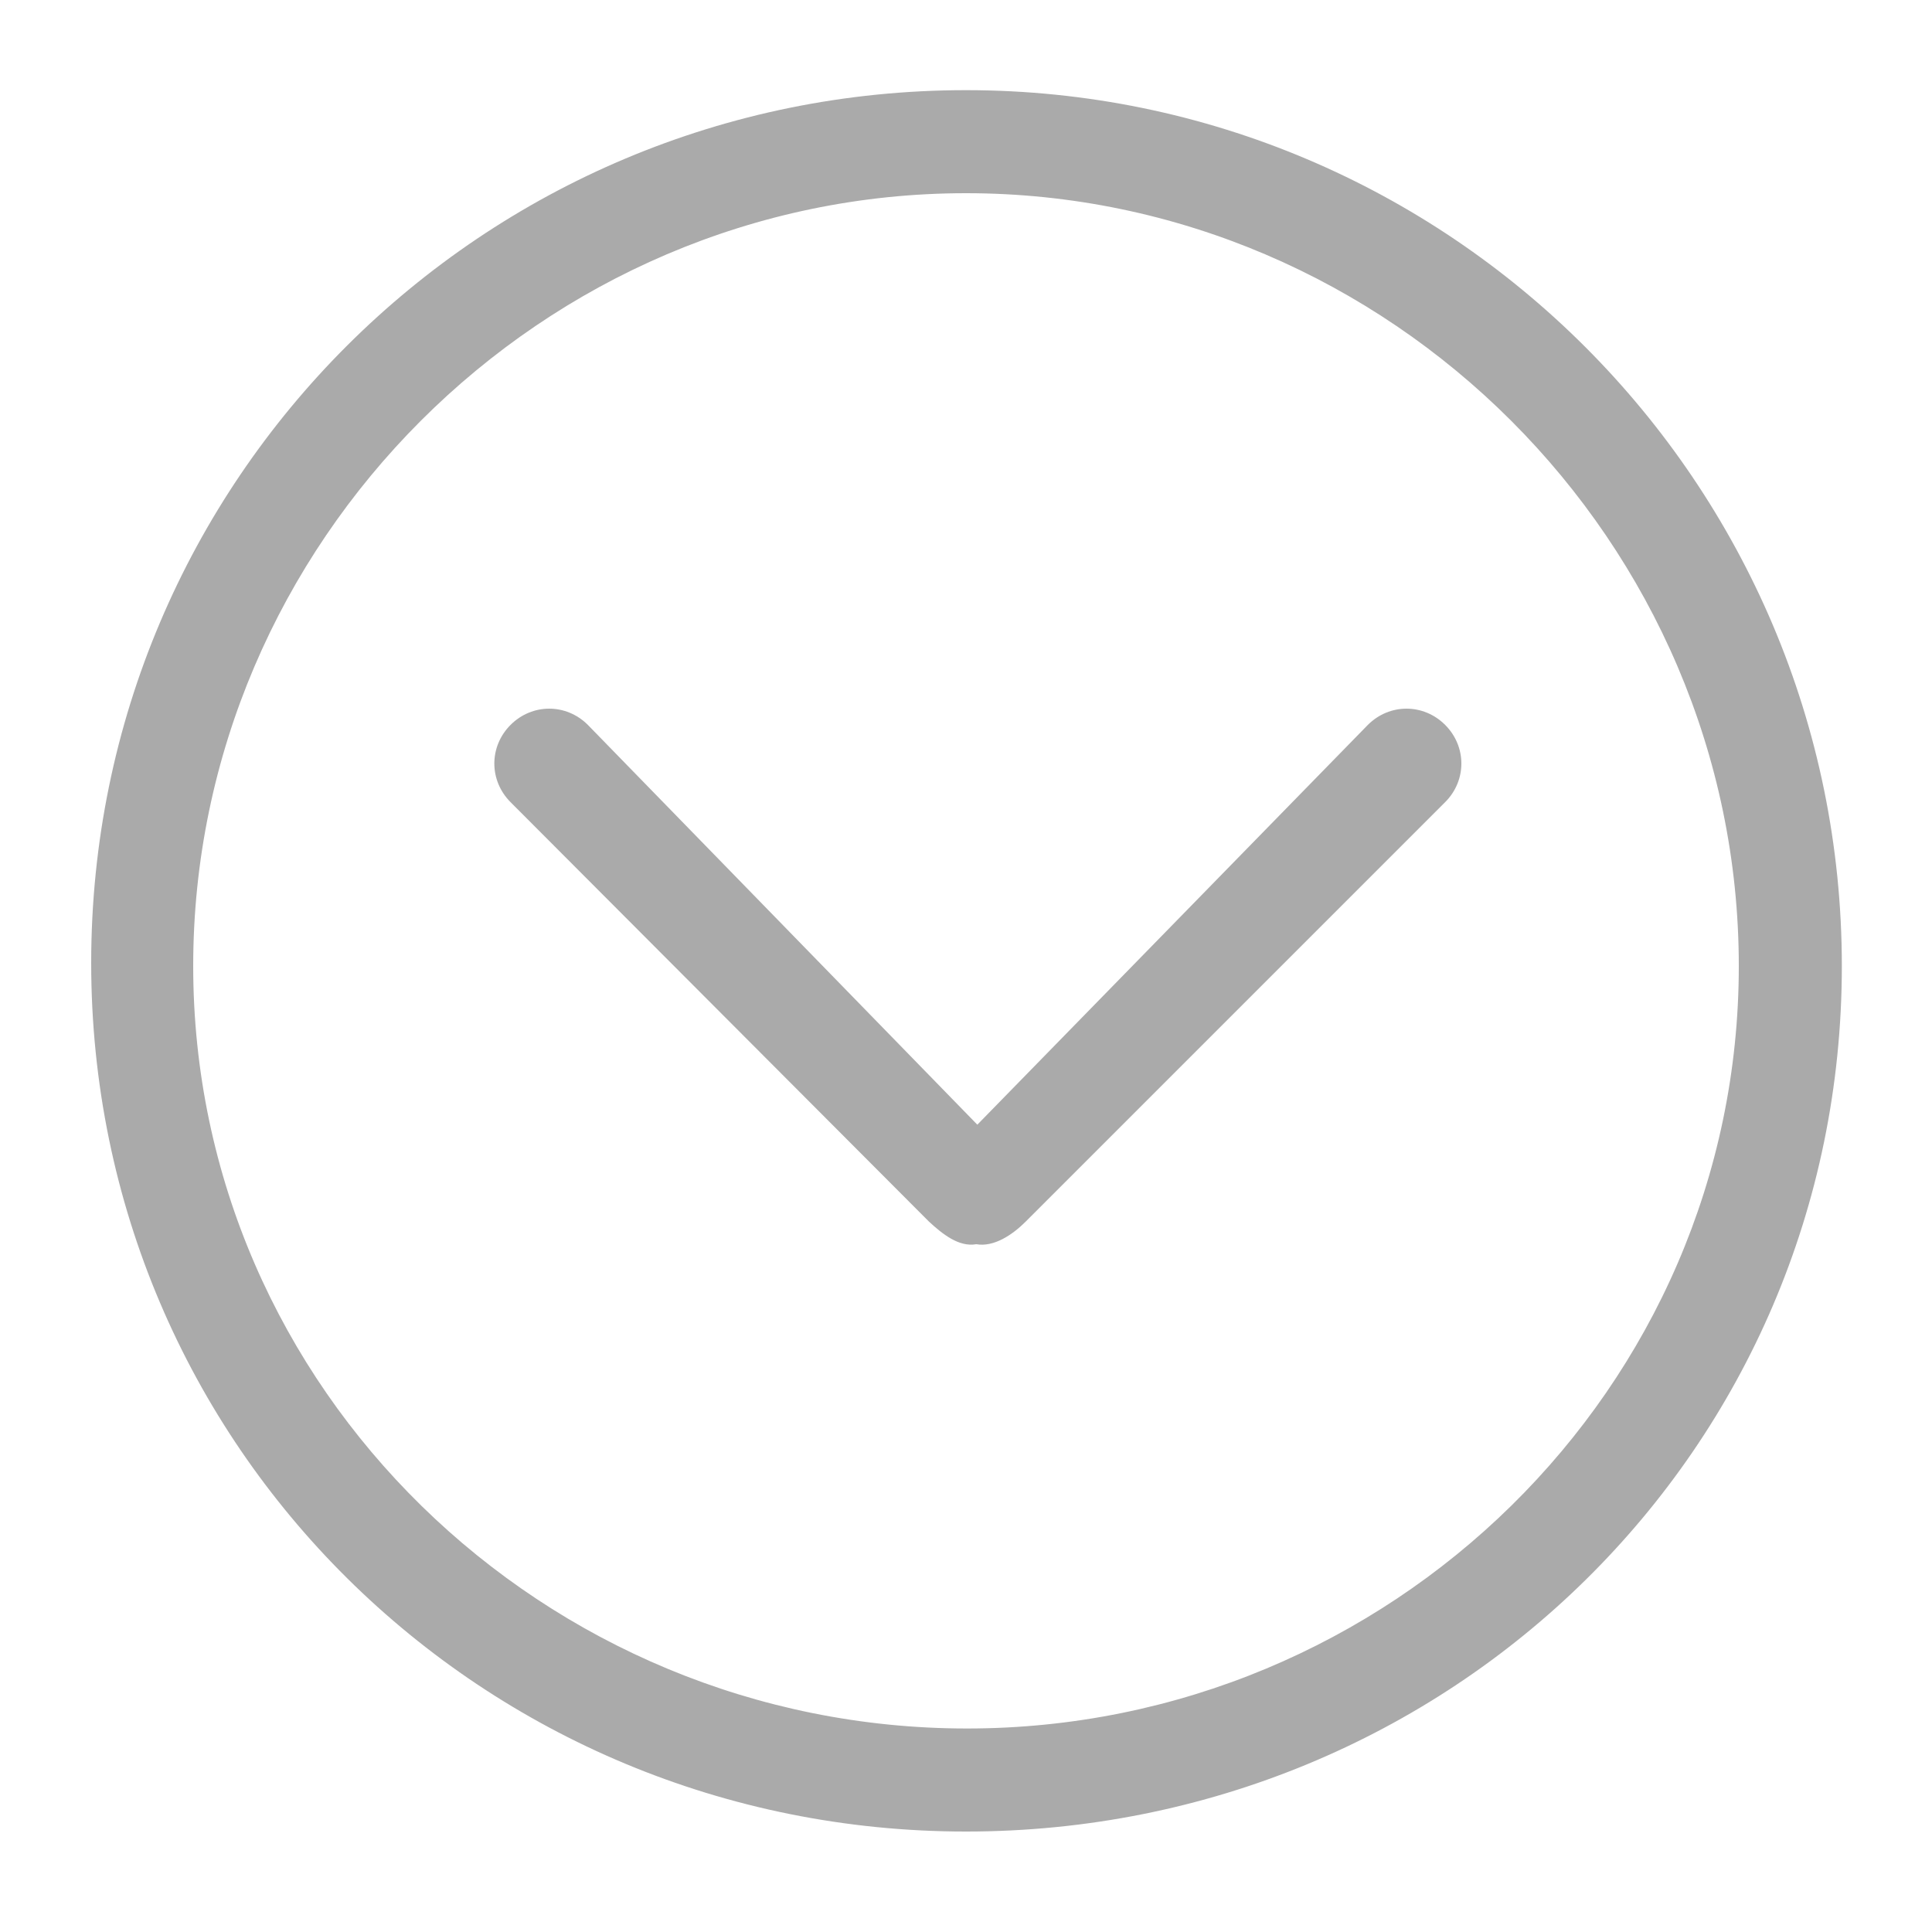
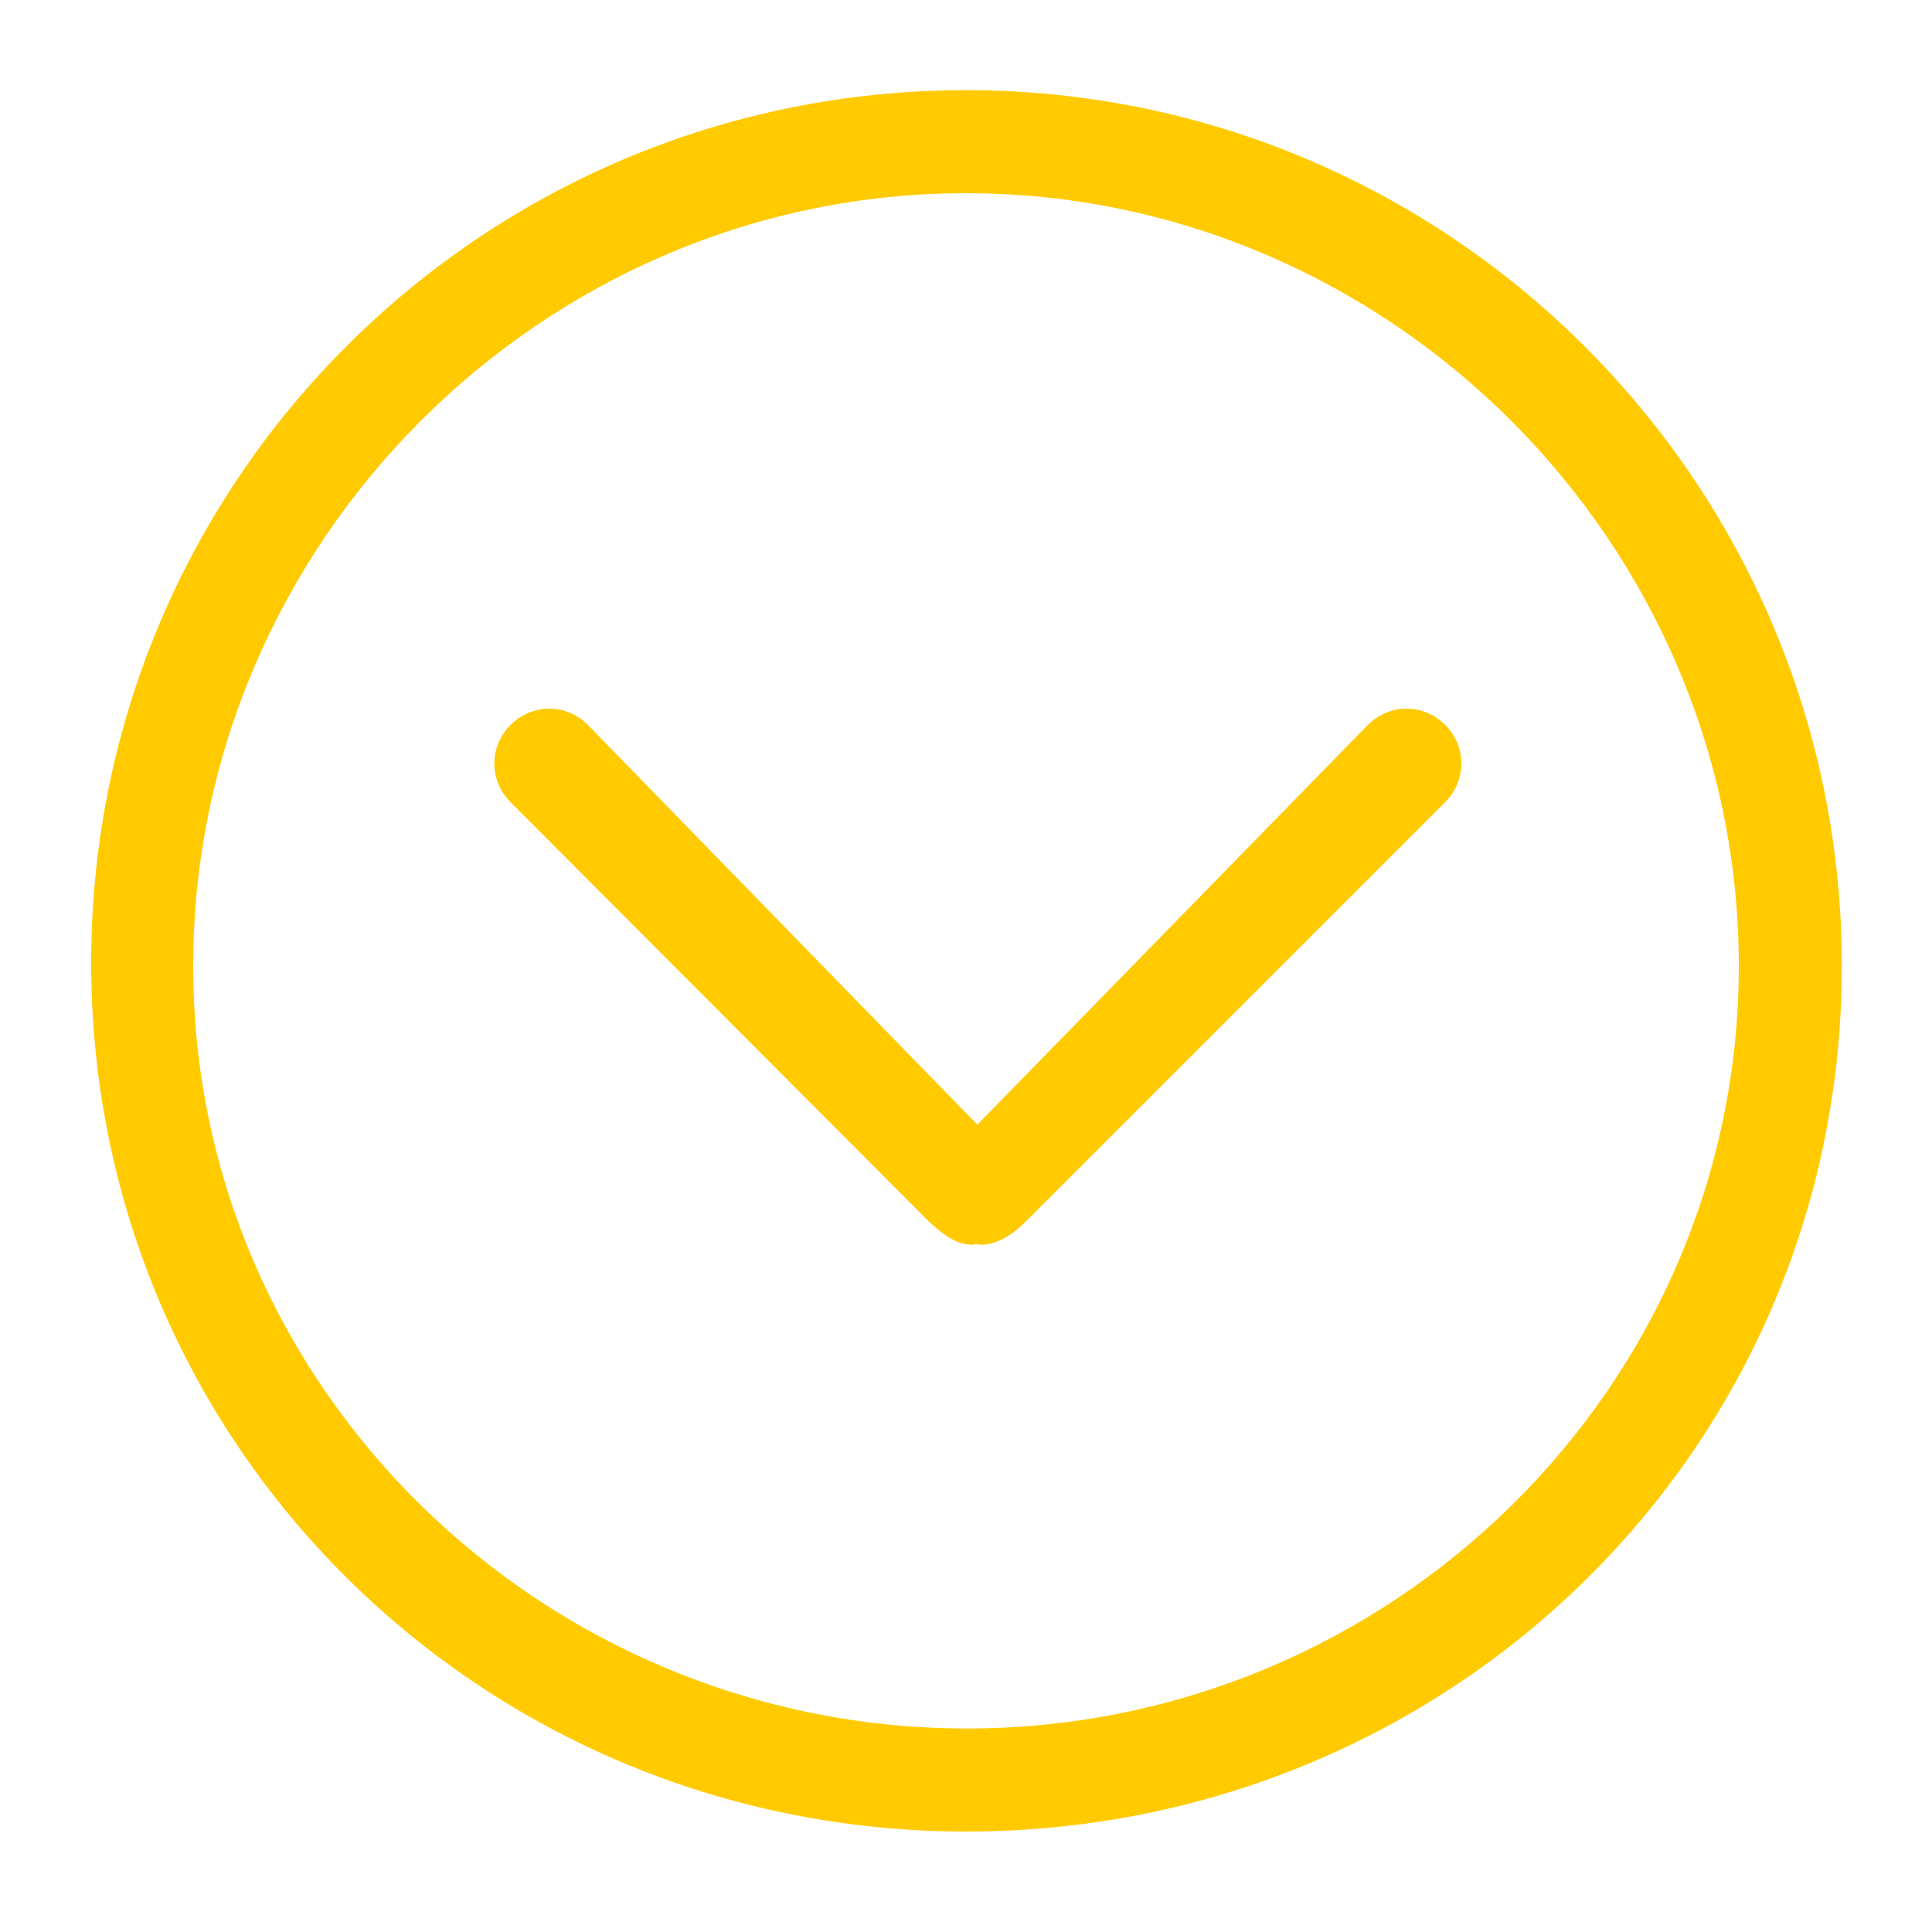
<svg xmlns="http://www.w3.org/2000/svg" t="1535898626043" class="icon" style="" viewBox="0 0 1024 1024" version="1.1" p-id="3167" width="64" height="64">
  <defs>
    <style type="text/css" />
  </defs>
-   <path d="M512 970.752c-256.137 0-463.667-204.254-463.667-460.39S255.863 47.787 512 47.787s464.213 208.077 464.213 464.213-207.531 458.752-464.213 458.752z m0-868.352c-224.461 0-409.6 185.139-409.6 409.6s186.231 404.139 410.146 404.139 409.054-180.224 409.054-404.139c0-224.461-185.139-409.6-409.6-409.6z m31.676 545.041c-7.1 7.1-16.93 13.653-26.214 12.015-9.284 1.638-18.022-5.461-25.122-12.015L270.609 425.165c-11.469-11.469-11.469-29.491 0-40.96 11.469-11.469 29.491-11.469 40.96 0l206.438 211.9L724.992 384.205c11.469-11.469 29.491-11.469 40.96 0 11.469 11.469 11.469 29.491 0 40.96l-222.276 222.276z" p-id="3168" fill="#AAAAAA" />
+   <path d="M512 970.752c-256.137 0-463.667-204.254-463.667-460.39S255.863 47.787 512 47.787s464.213 208.077 464.213 464.213-207.531 458.752-464.213 458.752z m0-868.352c-224.461 0-409.6 185.139-409.6 409.6s186.231 404.139 410.146 404.139 409.054-180.224 409.054-404.139c0-224.461-185.139-409.6-409.6-409.6z m31.676 545.041c-7.1 7.1-16.93 13.653-26.214 12.015-9.284 1.638-18.022-5.461-25.122-12.015L270.609 425.165c-11.469-11.469-11.469-29.491 0-40.96 11.469-11.469 29.491-11.469 40.96 0l206.438 211.9L724.992 384.205c11.469-11.469 29.491-11.469 40.96 0 11.469 11.469 11.469 29.491 0 40.96l-222.276 222.276z" p-id="3168" fill="#FFCB00" />
</svg>
